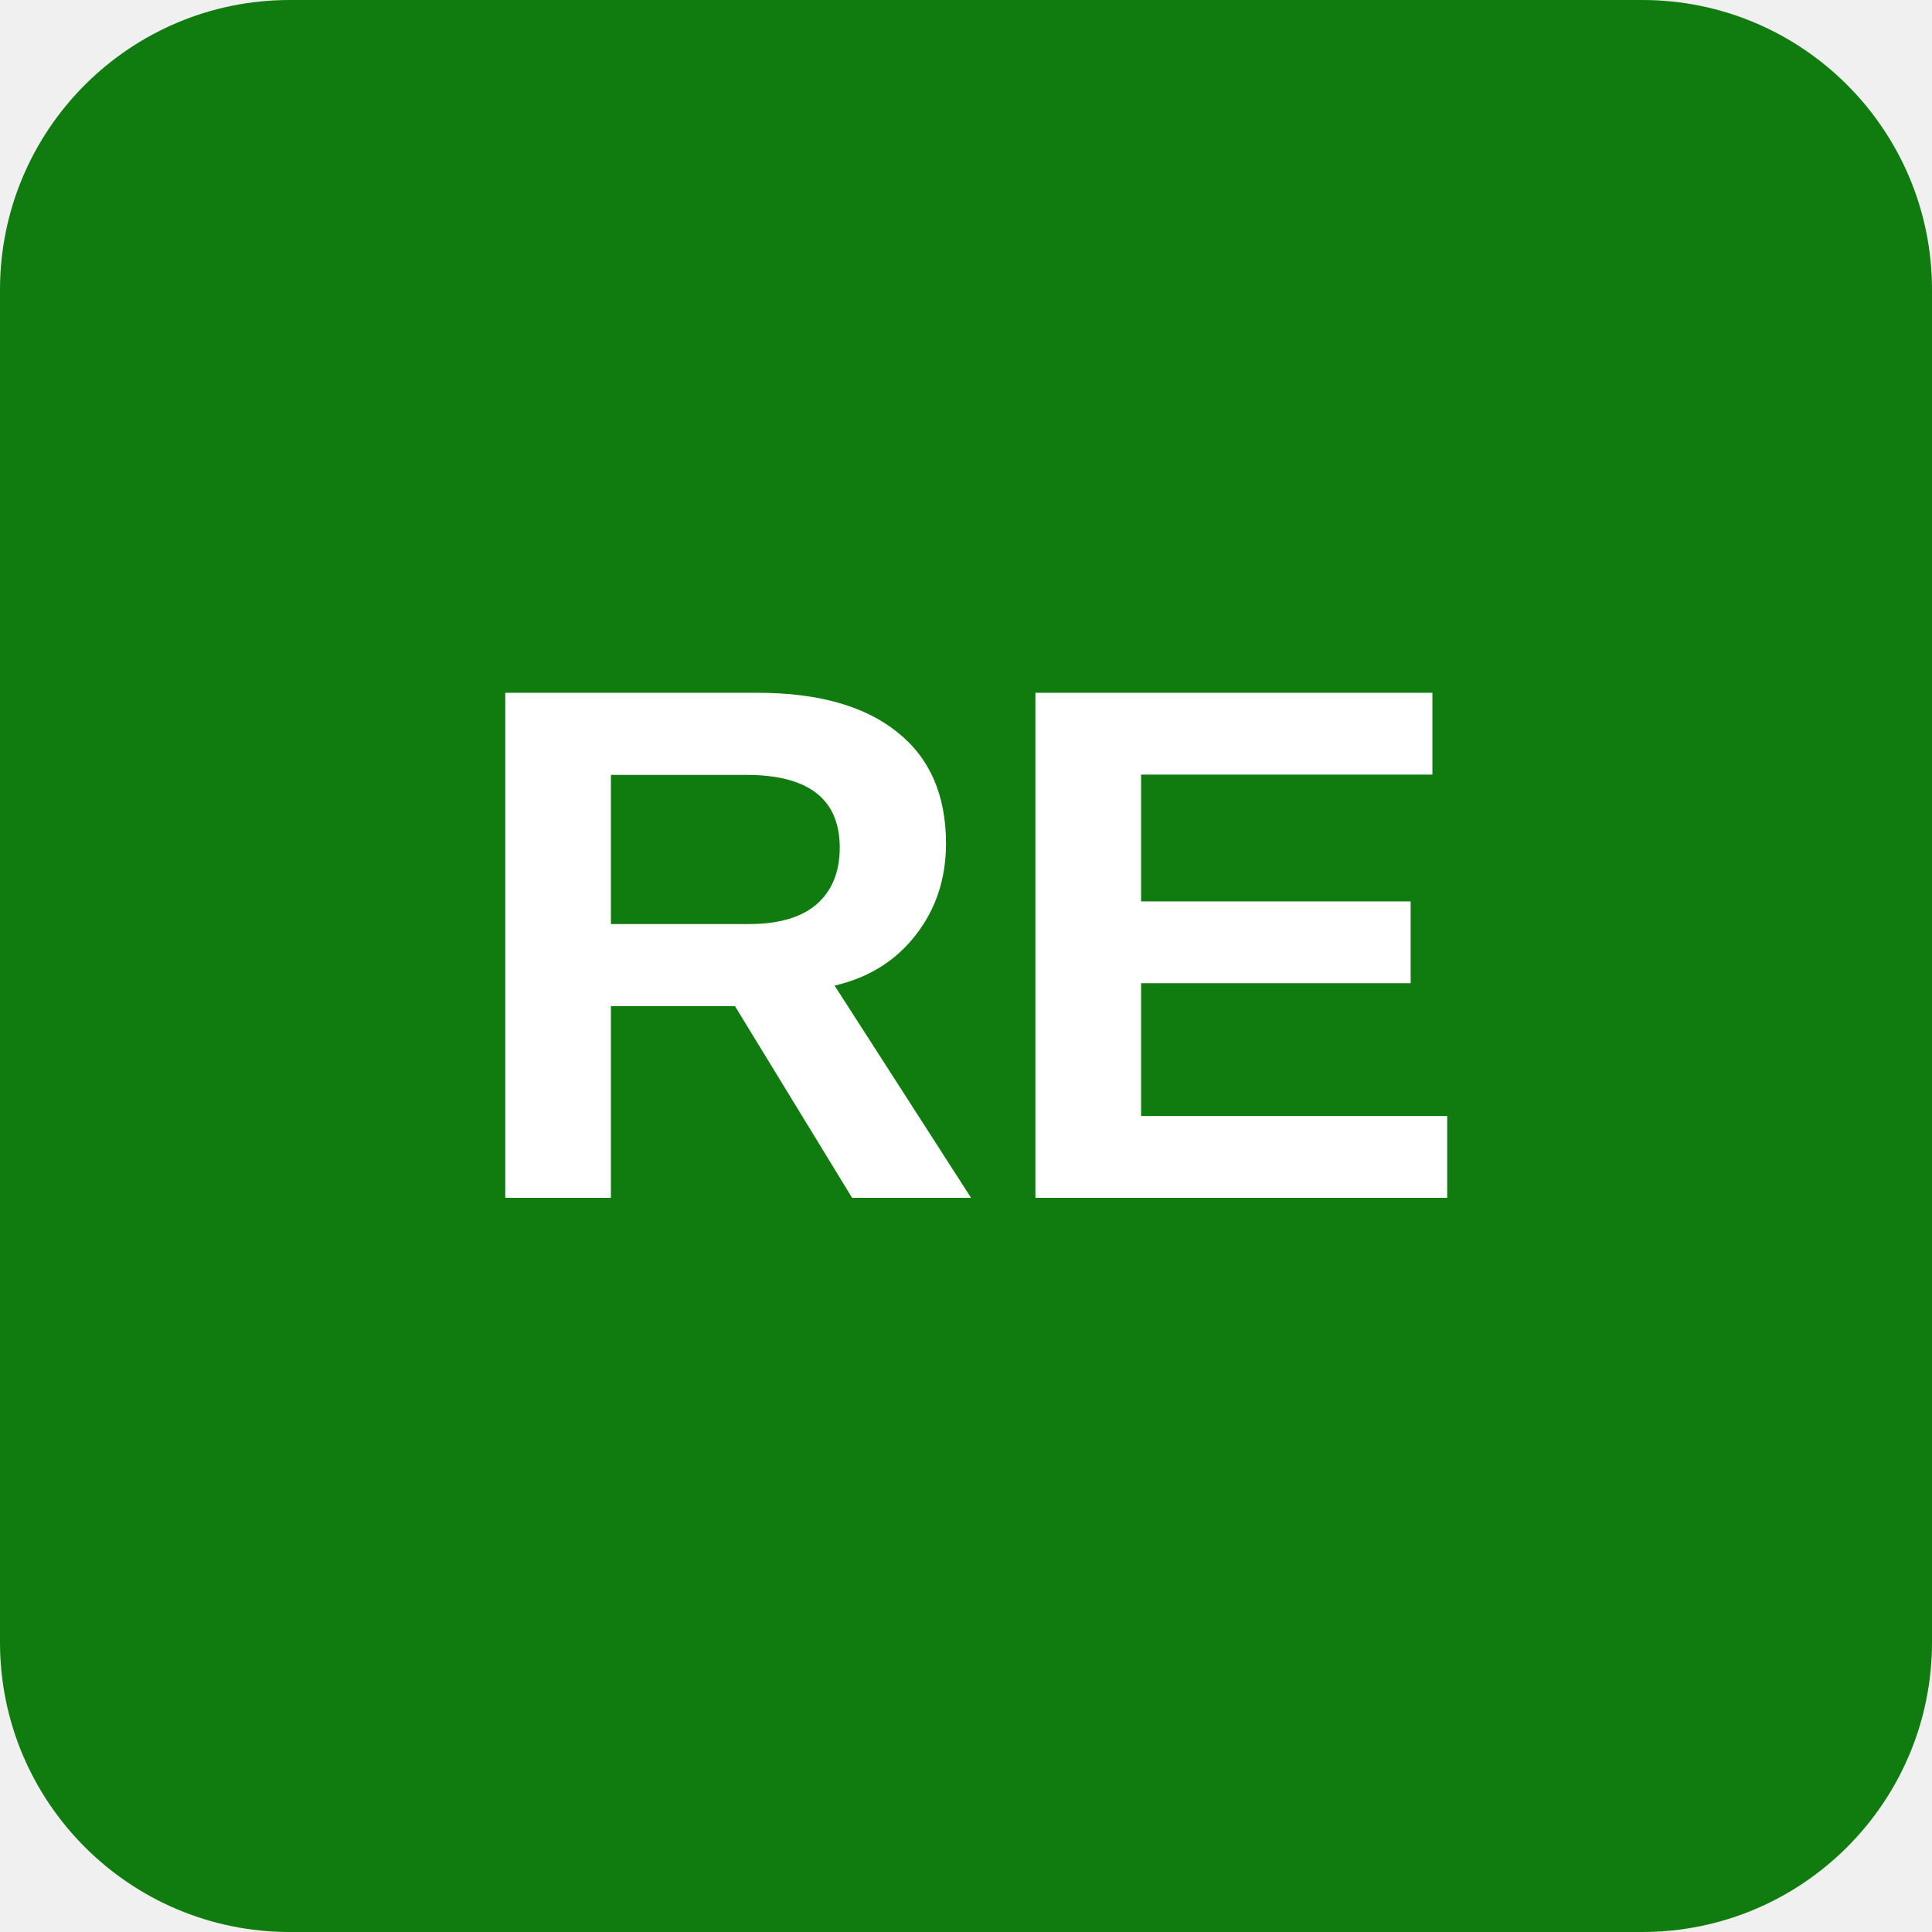
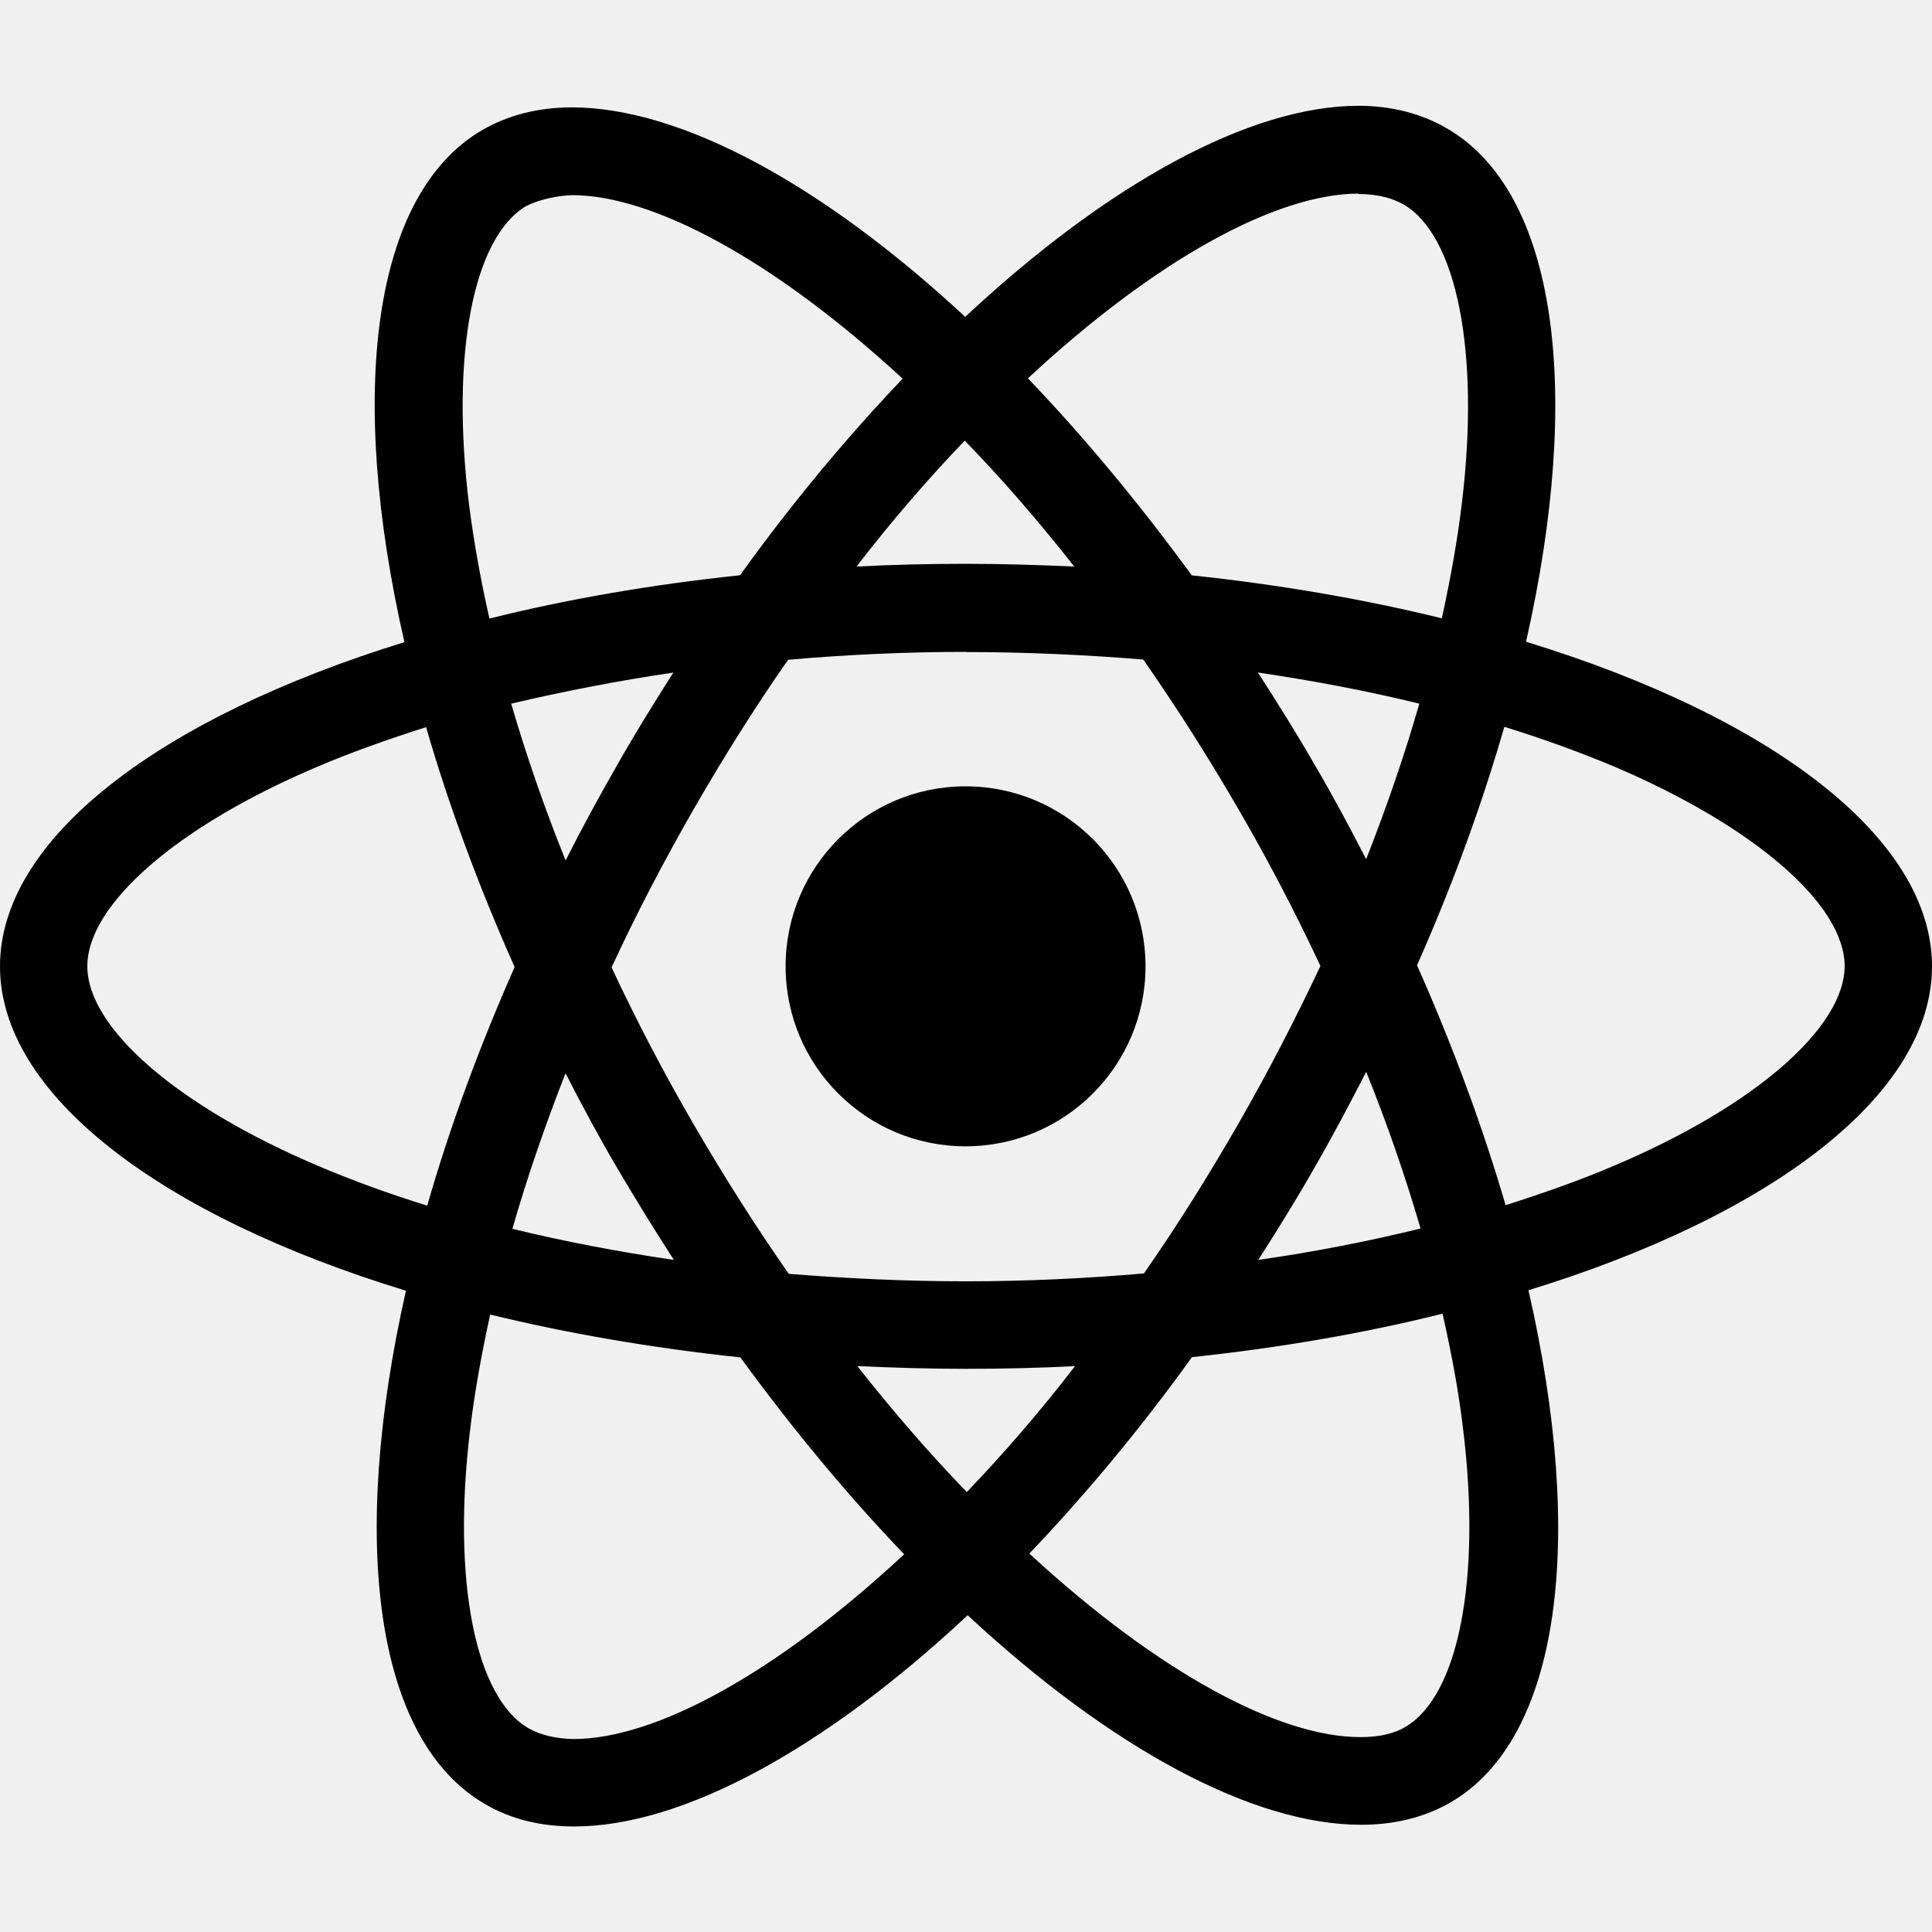
- <svg xmlns="http://www.w3.org/2000/svg" viewBox="0 0 100 100">
-   <rect width="100" height="100" rx="15" fill="#107c10" />
-   <text x="50" y="62" font-family="Arial,sans-serif" font-size="38" font-weight="bold" fill="white" text-anchor="middle">RE</text>
+ <svg xmlns="http://www.w3.org/2000/svg" role="img" viewBox="0 0 24 24">
+   <path d="M14.23 12.004a2.236 2.236 0 0 1-2.235 2.236 2.236 2.236 0 0 1-2.236-2.236 2.236 2.236 0 0 1 2.235-2.236 2.236 2.236 0 0 1 2.236 2.236zm2.648-10.69c-1.346 0-3.107.96-4.888 2.622-1.78-1.653-3.542-2.602-4.887-2.602-.41 0-.783.093-1.106.278-1.375.793-1.683 3.264-.973 6.365C1.98 8.917 0 10.42 0 12.004c0 1.59 1.99 3.097 5.043 4.03-.704 3.113-.39 5.588.988 6.38.32.187.69.275 1.102.275 1.345 0 3.107-.96 4.888-2.624 1.78 1.654 3.542 2.603 4.887 2.603.41 0 .783-.09 1.106-.275 1.374-.792 1.683-3.263.973-6.365C22.02 15.096 24 13.59 24 12.004c0-1.59-1.99-3.097-5.043-4.032.704-3.11.39-5.587-.988-6.38-.318-.184-.688-.277-1.092-.278zm-.005 1.09v.006c.225 0 .406.044.558.127.666.382.955 1.835.73 3.704-.054.46-.142.945-.25 1.44-.96-.236-2.006-.417-3.107-.534-.66-.905-1.345-1.727-2.035-2.447 1.592-1.48 3.087-2.292 4.105-2.295zm-9.77.02c1.012 0 2.514.808 4.11 2.28-.686.72-1.37 1.537-2.02 2.442-1.107.117-2.154.298-3.113.538-.112-.49-.195-.964-.254-1.42-.23-1.868.054-3.32.714-3.707.19-.09.4-.127.563-.132zm4.882 3.05c.455.468.91.992 1.36 1.564-.44-.02-.89-.034-1.345-.034-.46 0-.915.01-1.36.034.44-.572.895-1.096 1.345-1.565zM12 8.1c.74 0 1.477.034 2.202.093.406.582.802 1.203 1.183 1.86.372.64.71 1.29 1.018 1.946-.308.655-.646 1.31-1.013 1.95-.38.66-.773 1.288-1.18 1.87-.728.063-1.466.098-2.21.098-.74 0-1.477-.035-2.202-.093-.406-.582-.802-1.204-1.183-1.86-.372-.64-.71-1.29-1.018-1.946.303-.657.646-1.313 1.013-1.954.38-.66.773-1.286 1.18-1.868.728-.064 1.466-.098 2.21-.098zm-3.635.254c-.24.377-.48.763-.704 1.16-.225.39-.435.782-.635 1.174-.265-.656-.49-1.31-.676-1.947.64-.15 1.315-.283 2.015-.386zm7.26 0c.695.103 1.365.23 2.006.387-.18.632-.405 1.282-.66 1.933-.2-.39-.41-.783-.64-1.174-.225-.392-.465-.774-.705-1.146zm3.063.675c.484.15.944.317 1.375.498 1.732.74 2.852 1.708 2.852 2.476-.005.768-1.125 1.74-2.857 2.475-.42.18-.88.342-1.355.493-.28-.958-.646-1.956-1.1-2.98.45-1.017.81-2.01 1.085-2.964zm-13.395.004c.278.96.645 1.957 1.1 2.98-.45 1.017-.812 2.01-1.086 2.964-.484-.15-.944-.318-1.37-.5-1.732-.737-2.852-1.706-2.852-2.474 0-.768 1.12-1.742 2.852-2.476.42-.18.88-.342 1.356-.494zm11.678 4.28c.265.657.49 1.312.676 1.948-.64.157-1.316.29-2.016.39.24-.375.48-.762.705-1.158.225-.39.435-.788.636-1.18zm-9.945.02c.2.392.41.783.64 1.175.23.39.465.772.705 1.143-.695-.102-1.365-.23-2.006-.386.18-.63.406-1.282.66-1.933zM17.92 16.32c.112.493.2.968.254 1.423.23 1.868-.054 3.32-.714 3.708-.147.09-.338.128-.563.128-1.012 0-2.514-.807-4.11-2.28.686-.72 1.37-1.536 2.02-2.44 1.107-.118 2.154-.3 3.113-.54zm-11.83.01c.96.234 2.006.415 3.107.532.66.905 1.345 1.727 2.035 2.446-1.595 1.483-3.092 2.295-4.11 2.295-.22-.005-.406-.05-.553-.132-.666-.38-.955-1.834-.73-3.703.054-.46.142-.944.25-1.438zm4.56.64c.44.02.89.034 1.345.034.46 0 .915-.01 1.36-.034-.44.572-.895 1.095-1.345 1.565-.455-.47-.91-.993-1.36-1.565z" />
</svg>
